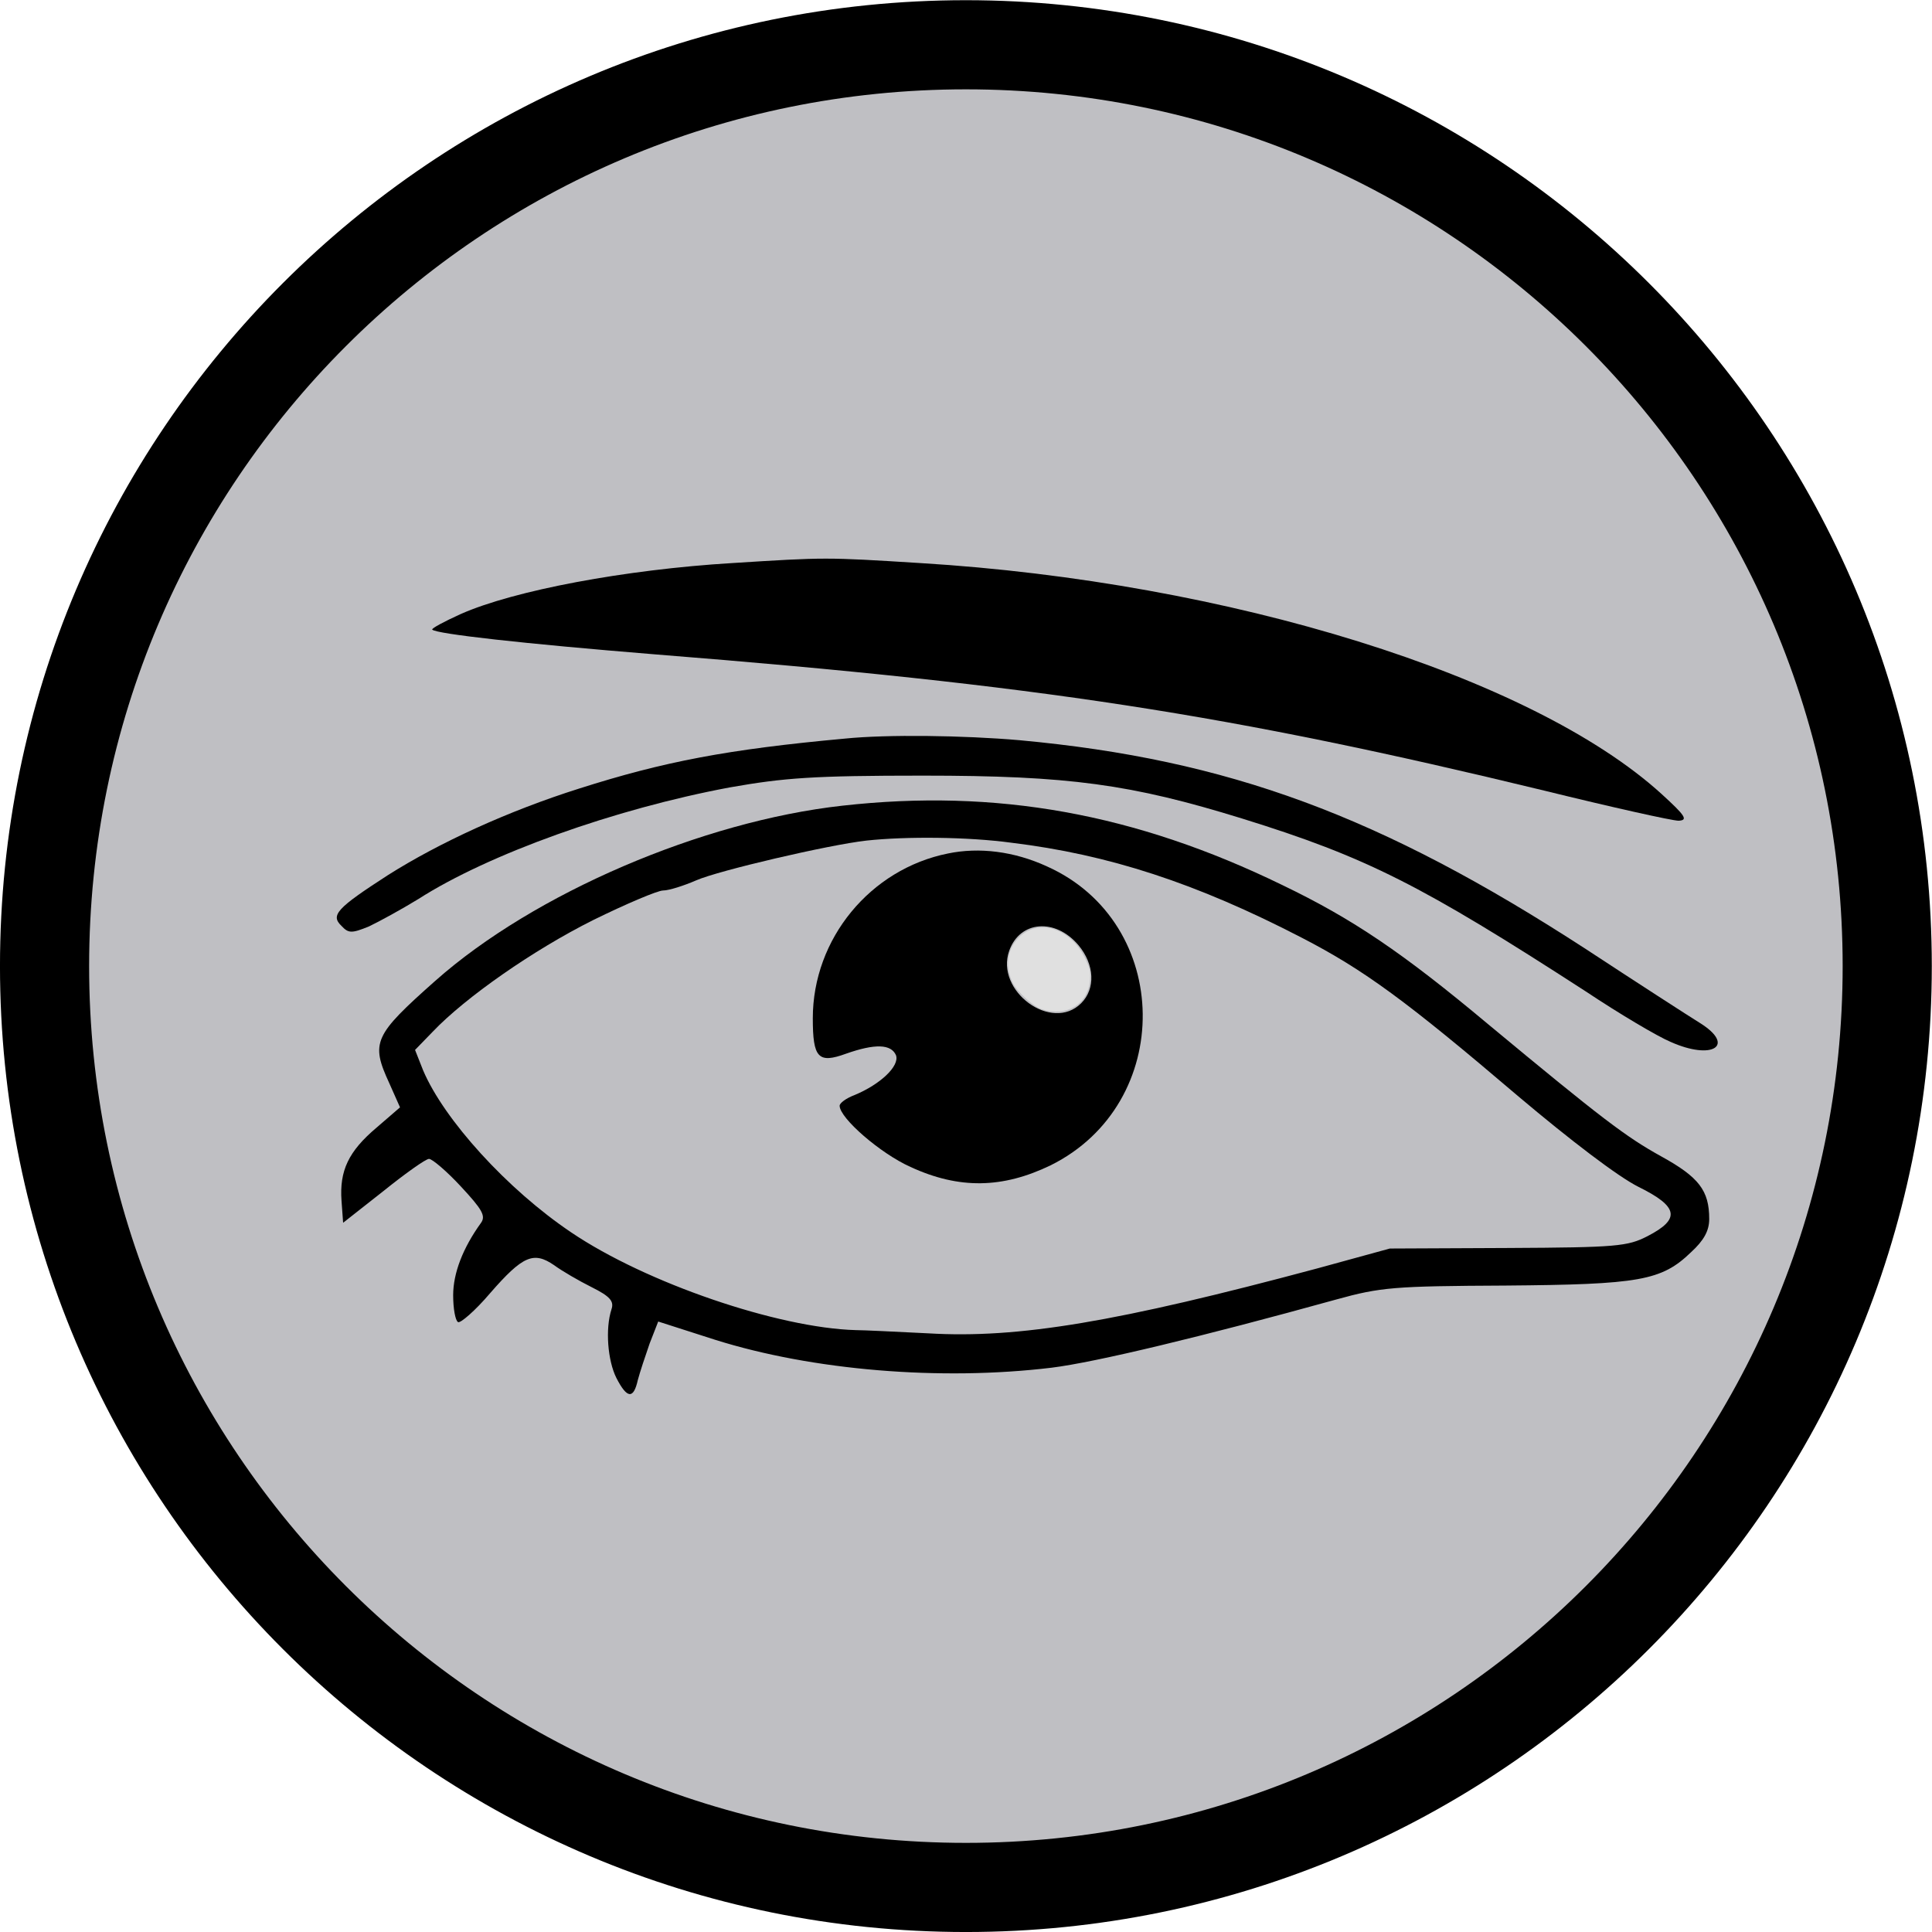
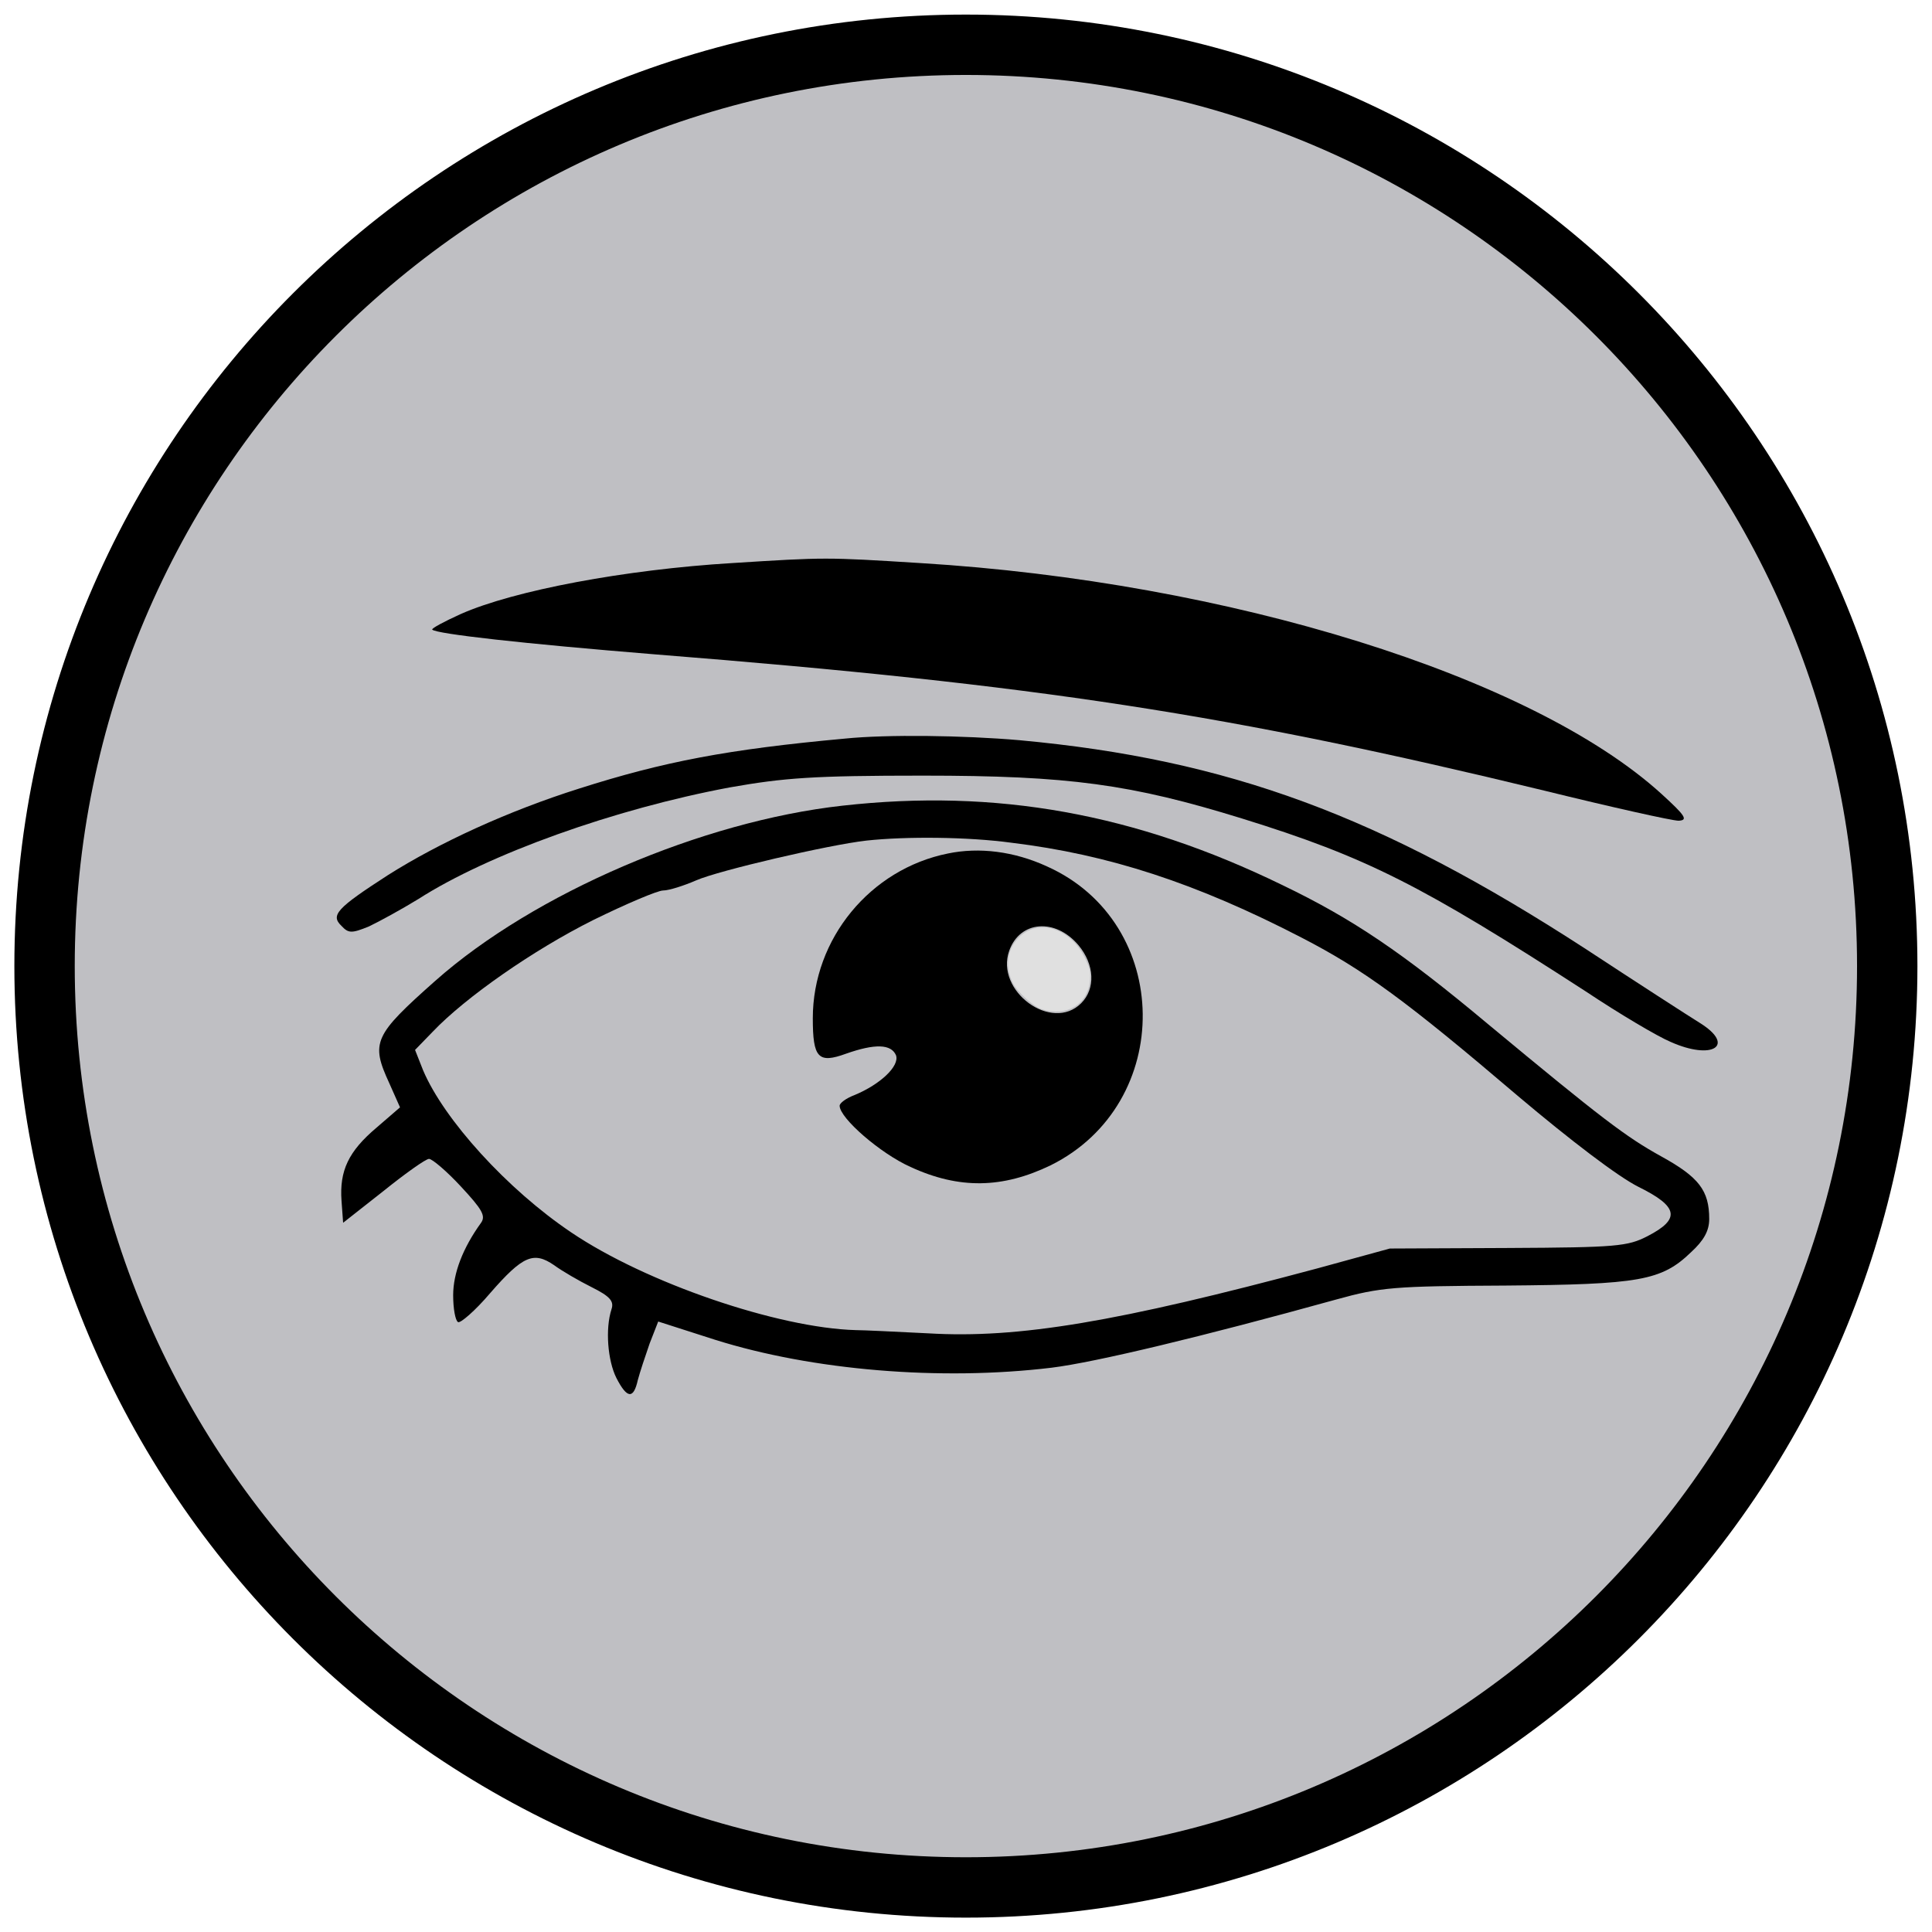
<svg xmlns="http://www.w3.org/2000/svg" xmlns:ns1="http://www.openswatchbook.org/uri/2009/osb" version="1.1" width="64" height="64" viewBox="0 0 64 64" id="svg2">
  <defs id="defs10">
    <linearGradient id="linearGradient5597" ns1:paint="solid">
      <stop style="stop-color:#000000;stop-opacity:1;" offset="0" id="stop5599" />
    </linearGradient>
  </defs>
  <g transform="matrix(0.1056677,0,0,0.1056677,36.35204,21.8072)" id="g3451" />
  <g transform="matrix(0.1056677,0,0,0.1056677,36.35204,21.8072)" id="g3453" />
  <g transform="matrix(0.1056677,0,0,0.1056677,36.35204,21.8072)" id="g3455" />
  <g transform="matrix(0.1056677,0,0,0.1056677,36.35204,21.8072)" id="g3457" />
  <g transform="matrix(0.1056677,0,0,0.1056677,36.35204,21.8072)" id="g3459" />
  <g transform="matrix(0.1056677,0,0,0.1056677,36.35204,21.8072)" id="g3461" />
  <g transform="matrix(0.1056677,0,0,0.1056677,36.35204,21.8072)" id="g3463" />
  <g transform="matrix(0.1056677,0,0,0.1056677,36.35204,21.8072)" id="g3465" />
  <g transform="matrix(0.1056677,0,0,0.1056677,36.35204,21.8072)" id="g3467" />
  <g transform="matrix(0.1056677,0,0,0.1056677,36.35204,21.8072)" id="g3469" />
  <g transform="matrix(0.1056677,0,0,0.1056677,36.35204,21.8072)" id="g3471" />
  <g transform="matrix(0.1056677,0,0,0.1056677,36.35204,21.8072)" id="g3473" />
  <g transform="matrix(0.1056677,0,0,0.1056677,36.35204,21.8072)" id="g3475" />
  <g transform="matrix(0.1056677,0,0,0.1056677,36.35204,21.8072)" id="g3477" />
  <g transform="matrix(0.1056677,0,0,0.1056677,36.35204,21.8072)" id="g3479" />
  <g id="layer3" style="display:inline">
-     <path style="display:inline;opacity:1;fill:#bbbbbf;fill-opacity:0.941;fill-rule:evenodd;stroke:#000000;stroke-width:2.953;stroke-linejoin:miter;stroke-miterlimit:4;stroke-dasharray:none;stroke-opacity:1" d="M 31.998,1.483 C 15.141,1.482 1.476,15.147 1.476,32.003 c 0,16.857 13.665,30.522 30.521,30.521 16.856,0 30.52,-13.665 30.52,-30.521 C 62.517,15.147 48.853,1.483 31.998,1.483 Z" id="circle4187" />
+     <path style="display:inline;opacity:1;fill:#bbbbbf;fill-opacity:0.941;fill-rule:evenodd;stroke:#000000;stroke-width:2;stroke-linejoin:miter;stroke-miterlimit:4;stroke-dasharray:none;stroke-opacity:1" d="M 31.998,1.483 C 15.141,1.482 1.476,15.147 1.476,32.003 c 0,16.857 13.665,30.522 30.521,30.521 16.856,0 30.52,-13.665 30.52,-30.521 C 62.517,15.147 48.853,1.483 31.998,1.483 Z" id="circle4187" />
  </g>
  <g id="layer1" style="display:inline">
    <g style="display:inline" id="g4209" transform="matrix(0.0846019,0,0,0.0846019,11.50678,8.789862)">
      <g id="g4169" />
      <g id="g4173" />
      <g id="g4175" />
      <g id="g4177" />
      <g id="g4179" />
      <g id="g4181" />
      <g id="g4183" />
      <g id="g4185" />
      <g id="g4187" />
      <g id="g4189" />
      <g id="g4191" />
      <g id="g4193" />
      <g id="g4195" />
      <g id="g4197" />
      <g id="g4199" />
      <g id="g4201" />
    </g>
    <g id="g4237" transform="matrix(0.7440873,0,0,0.7440873,10.04546,9.471572)">
      <g transform="matrix(0.07511764,0,0,0.07511764,84.7657,-7.407895)" id="g5814">
        <g id="g5816">
          <g transform="translate(-845.3407,193.0306)" id="g5929">
            <g style="fill:#000000;stroke:none" transform="matrix(0.3181249,0,0,-0.3181249,-518.7352,699.7268)" id="g3419">
              <path d="m 1540,1980 c -199,-12 -407,-51 -506,-95 -31,-14 -55,-27 -53,-29 8,-8 168,-26 414,-46 719,-57 1072,-112 1658,-254 126,-31 238,-56 250,-56 18,1 13,9 -32,50 -241,219 -805,395 -1381,430 -176,11 -176,11 -350,0 z" id="path3421" />
              <path d="m 1750,1653 c -219,-20 -338,-43 -495,-93 -133,-42 -261,-101 -356,-161 -96,-62 -108,-75 -87,-95 13,-14 19,-14 51,-1 19,9 61,32 92,51 131,84 366,168 580,208 102,18 156,22 360,22 273,0 388,-16 595,-80 232,-72 334,-124 640,-322 63,-42 134,-84 158,-94 78,-35 122,-7 55,35 -21,13 -117,75 -213,138 -382,248 -665,353 -1055,389 -104,9 -246,11 -325,3 z" id="path3423" />
              <path d="M 1745,1528 C 1484,1499 1171,1365 987,1202 872,1100 866,1087 901,1011 l 20,-45 -44,-38 C 825,884 808,848 812,792 l 3,-41 75,59 c 41,33 79,60 85,60 6,0 33,-23 59,-51 40,-43 47,-55 38,-68 -34,-47 -52,-94 -52,-135 0,-25 4,-47 9,-50 4,-3 32,21 60,54 61,70 81,78 119,52 15,-11 46,-29 70,-41 34,-17 42,-26 37,-41 -12,-37 -7,-96 9,-128 20,-39 32,-40 40,-4 4,15 14,45 22,68 l 16,41 106,-34 c 181,-57 420,-77 627,-52 81,10 281,58 530,127 83,23 108,25 315,26 250,2 291,9 346,62 24,22 34,40 34,62 0,53 -19,78 -90,117 -65,36 -110,70 -322,246 -159,133 -252,196 -383,259 -275,134 -534,180 -820,148 z m 315,-69 c 181,-22 344,-75 541,-177 116,-60 194,-117 404,-296 96,-81 185,-149 223,-168 75,-37 79,-60 17,-92 -37,-19 -57,-21 -260,-22 l -220,-1 -135,-37 C 2257,566 2073,535 1905,545 c -60,3 -121,6 -135,6 -145,4 -391,88 -530,182 -119,80 -237,210 -276,302 l -15,38 33,34 c 61,64 187,152 299,208 61,30 120,55 130,55 11,0 39,9 62,19 41,18 246,66 317,74 74,8 189,7 270,-4 z" id="path3425" />
              <path d="m 1942,1439 c -145,-29 -252,-159 -252,-307 0,-74 10,-85 62,-66 54,19 84,18 93,-3 7,-20 -29,-54 -77,-74 -16,-6 -28,-15 -28,-20 0,-23 76,-89 132,-114 91,-42 172,-40 261,3 232,115 228,452 -7,557 -61,28 -126,36 -184,24 z m 243,-171 c 30,-36 32,-81 5,-108 -55,-55 -161,23 -134,98 20,56 86,61 129,10 z" id="path3427" />
            </g>
          </g>
        </g>
      </g>
      <g transform="matrix(0.07511764,0,0,0.07511764,84.7657,-7.407895)" id="g5832-2" />
      <g transform="matrix(0.07511764,0,0,0.07511764,84.7657,-7.407895)" id="g5834-8" />
      <g transform="matrix(0.07511764,0,0,0.07511764,84.7657,-7.407895)" id="g5836-1" />
      <g transform="matrix(0.07511764,0,0,0.07511764,84.7657,-7.407895)" id="g5838-0" />
      <g transform="matrix(0.07511764,0,0,0.07511764,84.7657,-7.407895)" id="g5840-6" />
      <g transform="matrix(0.07511764,0,0,0.07511764,84.7657,-7.407895)" id="g5842-8" />
      <g transform="matrix(0.07511764,0,0,0.07511764,84.7657,-7.407895)" id="g5844-5" />
      <g transform="matrix(0.07511764,0,0,0.07511764,84.7657,-7.407895)" id="g5846-3" />
      <g transform="matrix(0.07511764,0,0,0.07511764,84.7657,-7.407895)" id="g5848-9" />
      <g transform="matrix(0.07511764,0,0,0.07511764,84.7657,-7.407895)" id="g5850-6" />
      <g transform="matrix(0.07511764,0,0,0.07511764,84.7657,-7.407895)" id="g5852-0" />
      <g transform="matrix(0.07511764,0,0,0.07511764,84.7657,-7.407895)" id="g5854-9" />
      <g transform="matrix(0.07511764,0,0,0.07511764,84.7657,-7.407895)" id="g5856-0" />
      <g transform="matrix(0.07511764,0,0,0.07511764,84.7657,-7.407895)" id="g5858-8" />
      <g transform="matrix(0.07511764,0,0,0.07511764,84.7657,-7.407895)" id="g5860-0" />
    </g>
    <path style="opacity:1;fill:#e0e0e0;fill-opacity:1;fill-rule:nonzero;stroke:none;stroke-width:0.187;stroke-miterlimit:4;stroke-dasharray:none;stroke-opacity:1" d="m 34.505,33.429 c -0.27,-0.086 -0.798,-0.563 -0.944,-0.851 -0.275,-0.544 -0.21,-1.101 0.175,-1.506 0.63,-0.662 1.709,-0.343 2.198,0.651 0.171,0.348 0.196,0.457 0.172,0.749 -0.066,0.8 -0.773,1.223 -1.602,0.957 z" id="path4262" />
  </g>
  <g id="g5832" transform="matrix(0.07511764,0,0,0.07511764,84.7657,-7.407895)" />
  <g id="g5834" transform="matrix(0.07511764,0,0,0.07511764,84.7657,-7.407895)" />
  <g id="g5836" transform="matrix(0.07511764,0,0,0.07511764,84.7657,-7.407895)" />
  <g id="g5838" transform="matrix(0.07511764,0,0,0.07511764,84.7657,-7.407895)" />
  <g id="g5840" transform="matrix(0.07511764,0,0,0.07511764,84.7657,-7.407895)" />
  <g id="g5842" transform="matrix(0.07511764,0,0,0.07511764,84.7657,-7.407895)" />
  <g id="g5844" transform="matrix(0.07511764,0,0,0.07511764,84.7657,-7.407895)" />
  <g id="g5846" transform="matrix(0.07511764,0,0,0.07511764,84.7657,-7.407895)" />
  <g id="g5848" transform="matrix(0.07511764,0,0,0.07511764,84.7657,-7.407895)" />
  <g id="g5850" transform="matrix(0.07511764,0,0,0.07511764,84.7657,-7.407895)" />
  <g id="g5852" transform="matrix(0.07511764,0,0,0.07511764,84.7657,-7.407895)" />
  <g id="g5854" transform="matrix(0.07511764,0,0,0.07511764,84.7657,-7.407895)" />
  <g id="g5856" transform="matrix(0.07511764,0,0,0.07511764,84.7657,-7.407895)" />
  <g id="g5858" transform="matrix(0.07511764,0,0,0.07511764,84.7657,-7.407895)" />
  <g id="g5860" transform="matrix(0.07511764,0,0,0.07511764,84.7657,-7.407895)" />
</svg>
